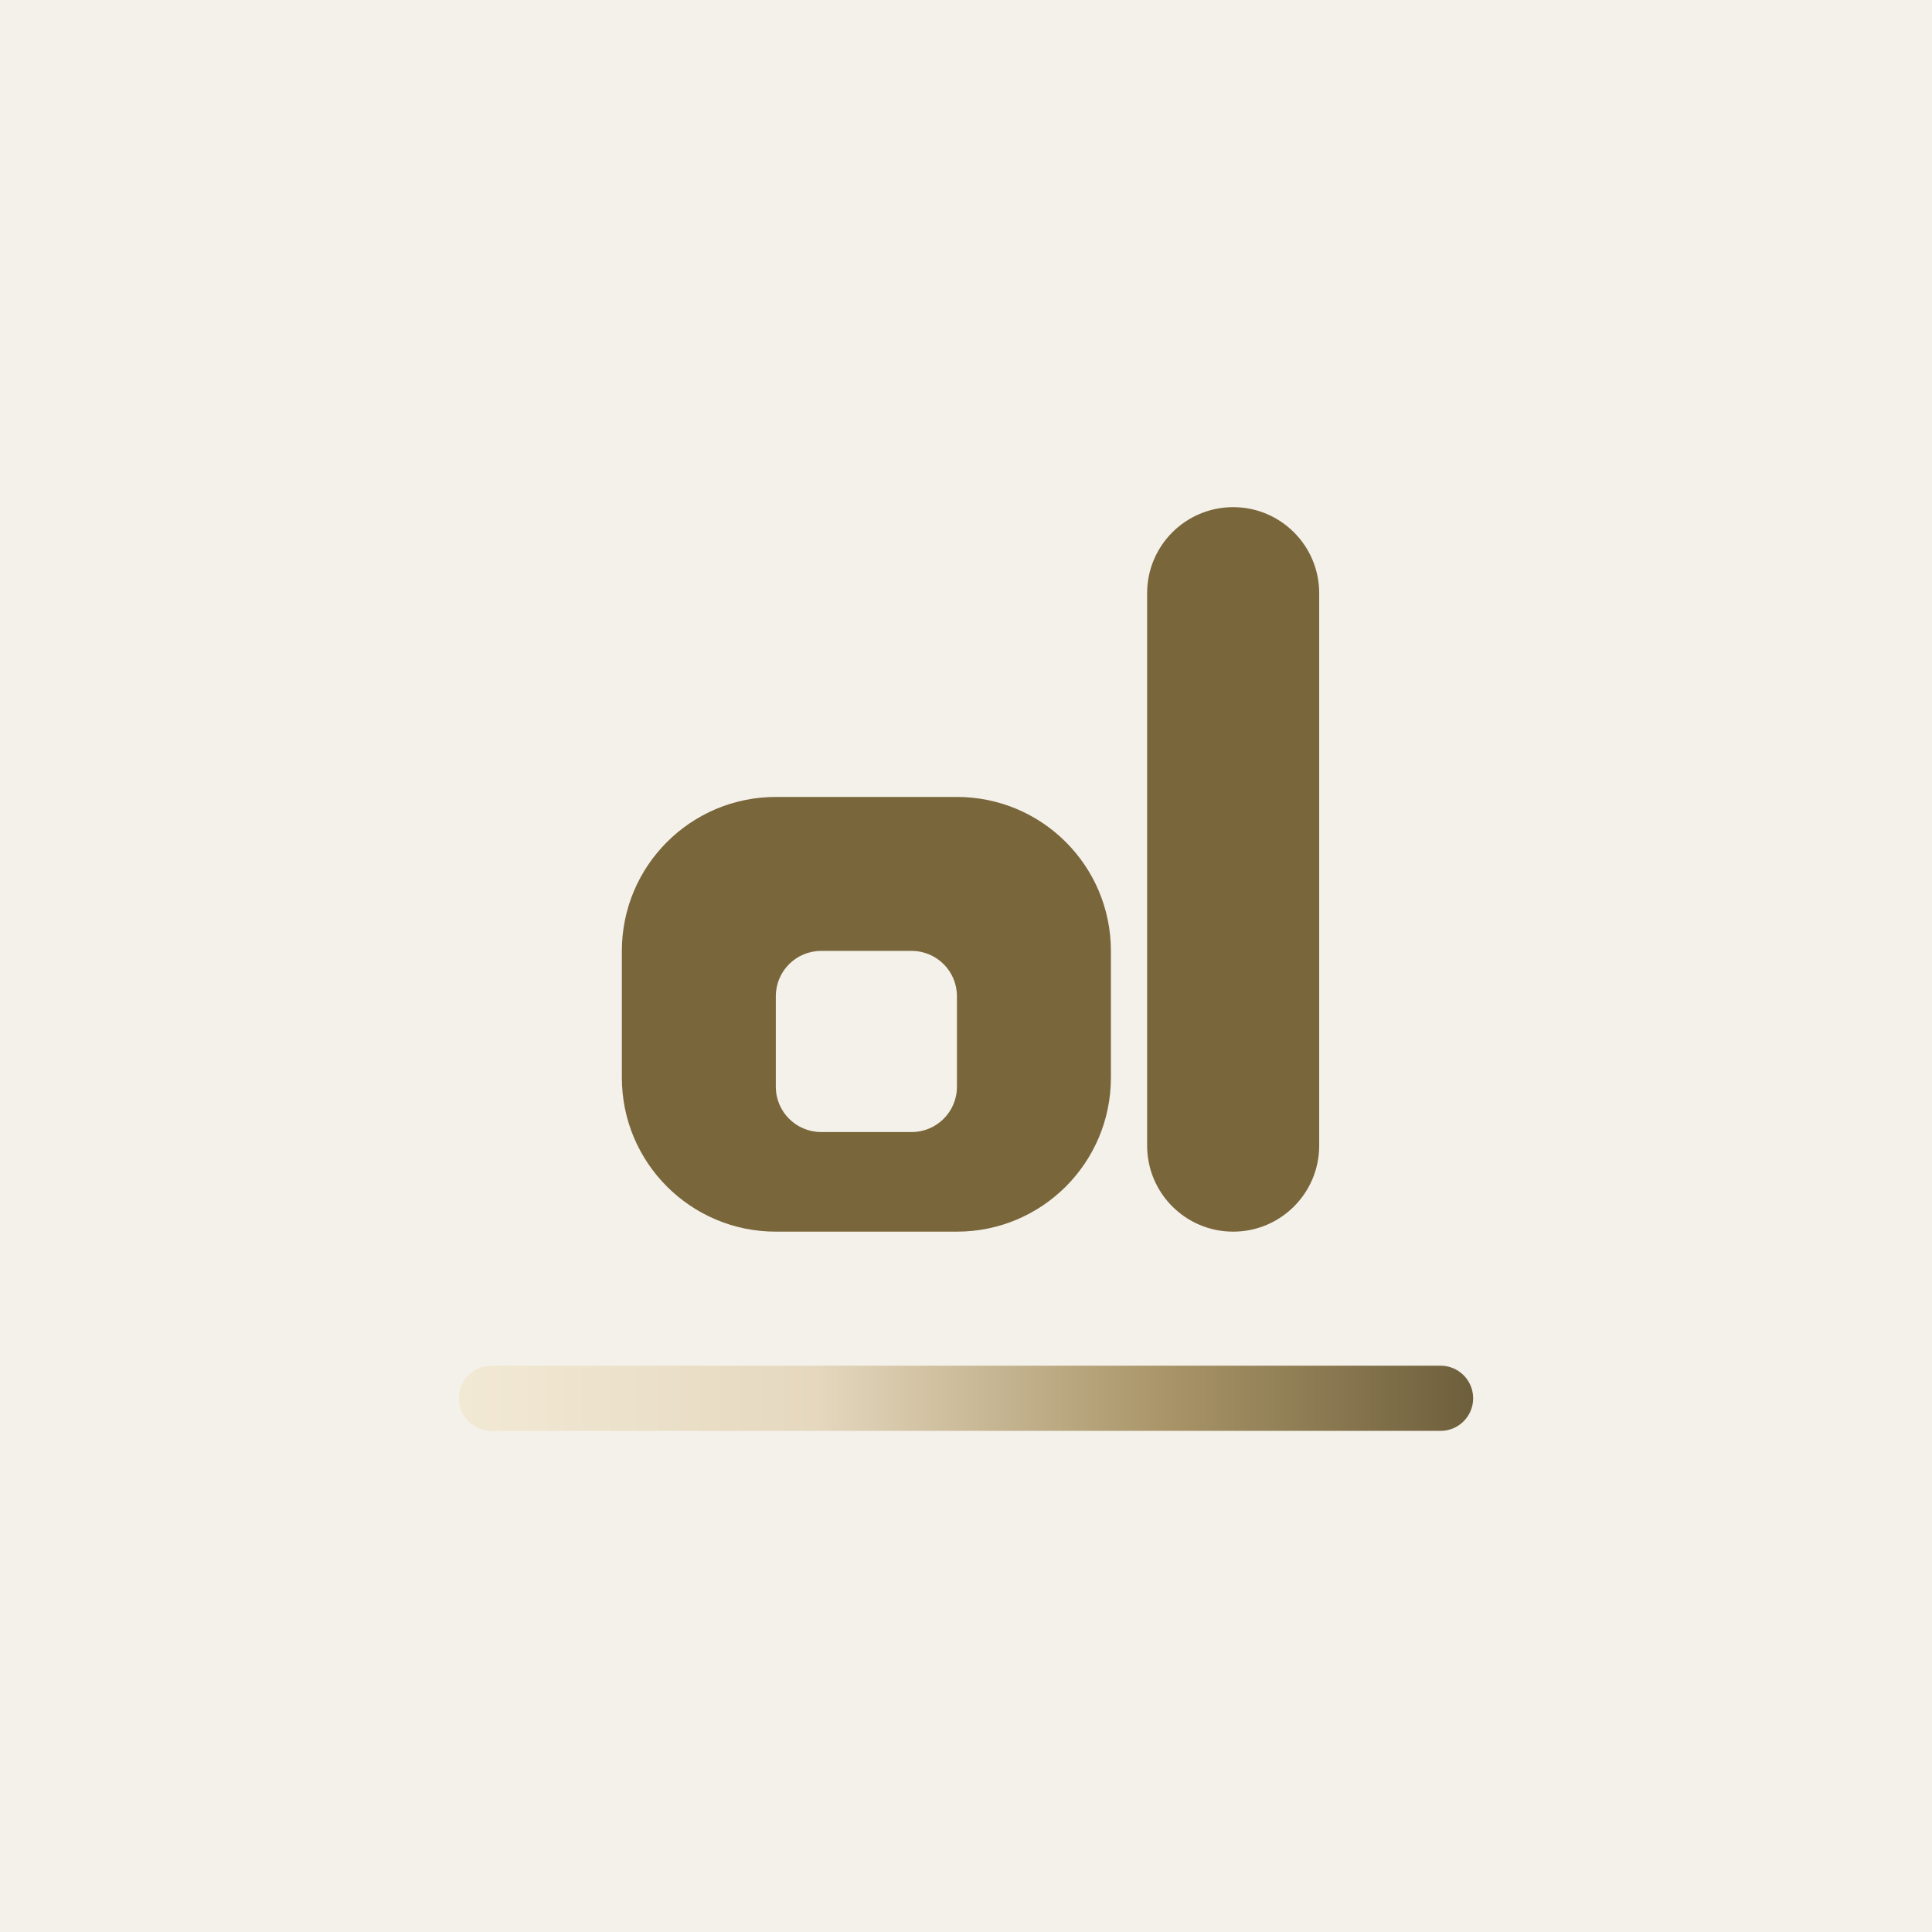
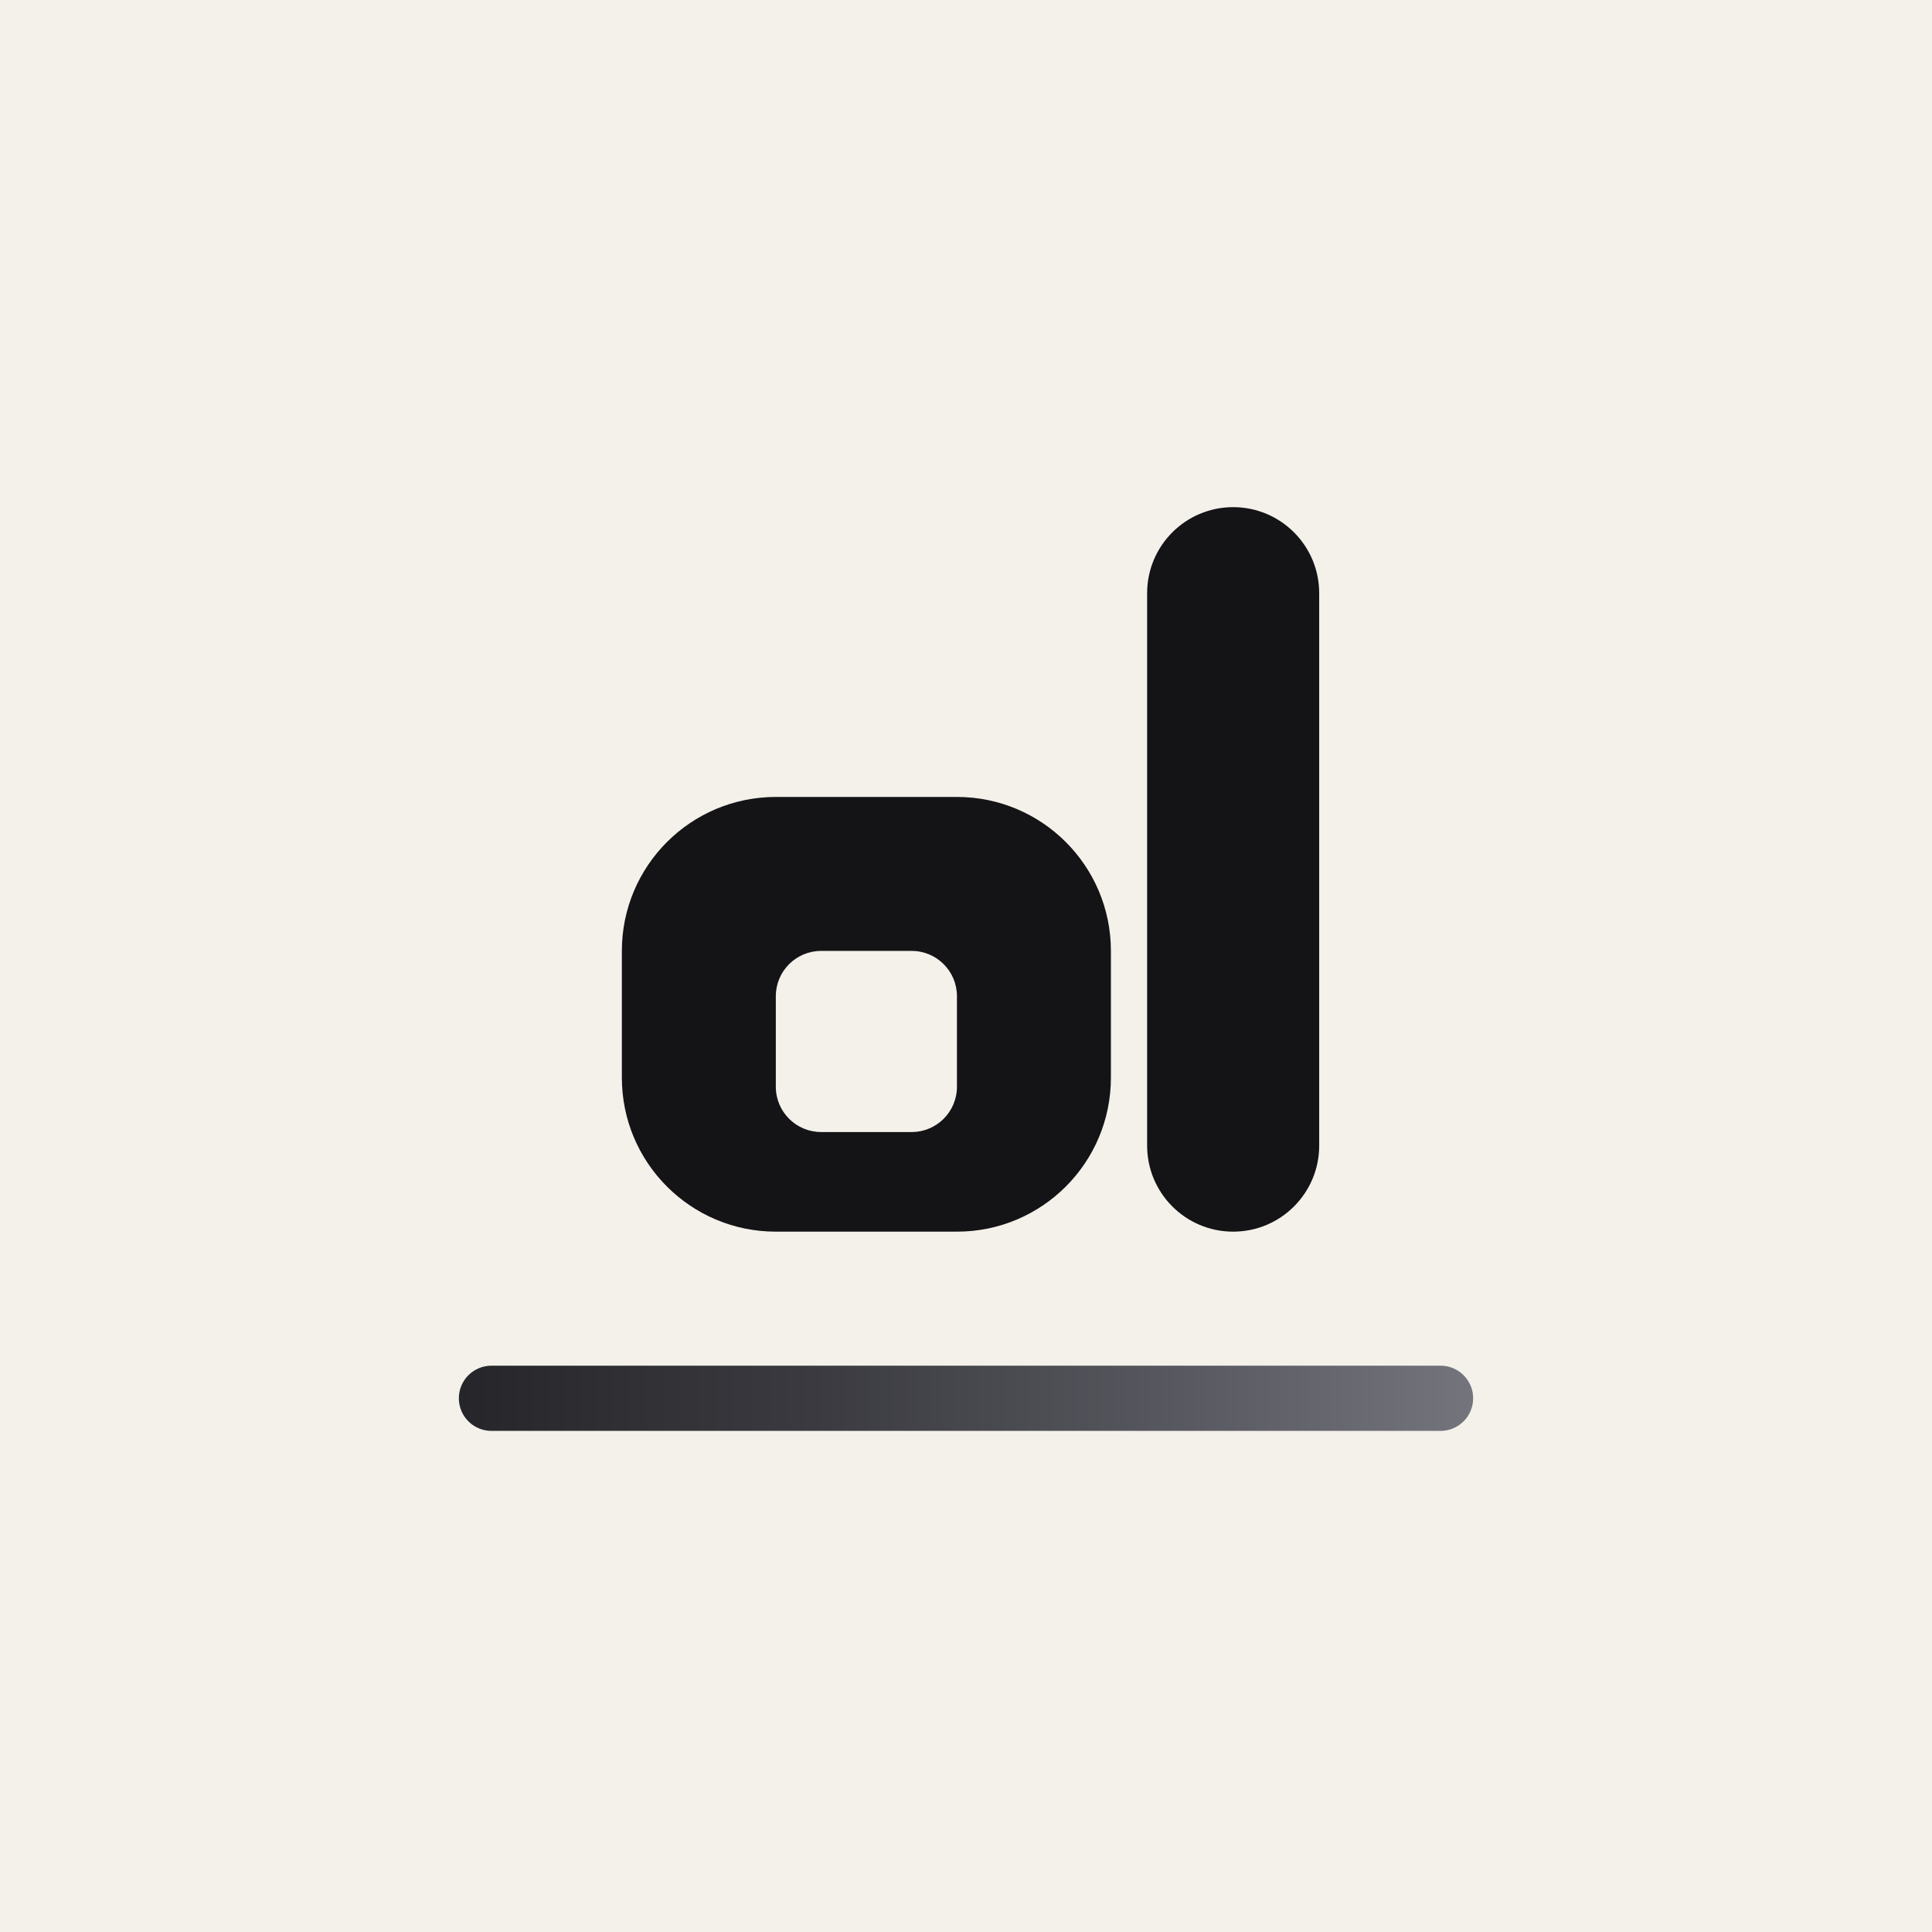
<svg xmlns="http://www.w3.org/2000/svg" width="180" height="180" viewBox="0 0 32 32" fill="none">
  <defs>
    <linearGradient id="hg" x1="0" y1="0" x2="1" y2="0">
-       <stop offset="0" stop-color="#F2E9D5" />
-       <stop offset="0.35" stop-color="#E5D8BF" />
-       <stop offset="0.7" stop-color="#A89467" />
-       <stop offset="1" stop-color="#6E5F3C" />
+       <stop offset="0" stop-color="#26262A" />
+       <stop offset="0.35" stop-color="#3A3A40" />
+       <stop offset="0.7" stop-color="#57575F" />
+       <stop offset="1" stop-color="#74747D" />
    </linearGradient>
  </defs>
  <rect width="32" height="32" fill="#F4F1EA" />
  <g transform="translate(2.8,0.6) scale(0.3)">
-     <rect x="25" y="42" width="27" height="24" rx="8.5" fill="#7A663B" />
+     <rect x="25" y="42" width="27" height="24" rx="8.5" fill="#141417" />
    <rect x="33.5" y="50.5" width="10" height="10" rx="2.5" fill="#F4F1EA" />
-     <rect x="54" y="26" width="9.5" height="40" rx="4.75" fill="#7A663B" />
+     <rect x="54" y="26" width="9.5" height="40" rx="4.75" fill="#141417" />
    <rect x="16" y="73.4" width="56" height="3.6" rx="1.8" fill="url(#hg)" />
  </g>
</svg>
